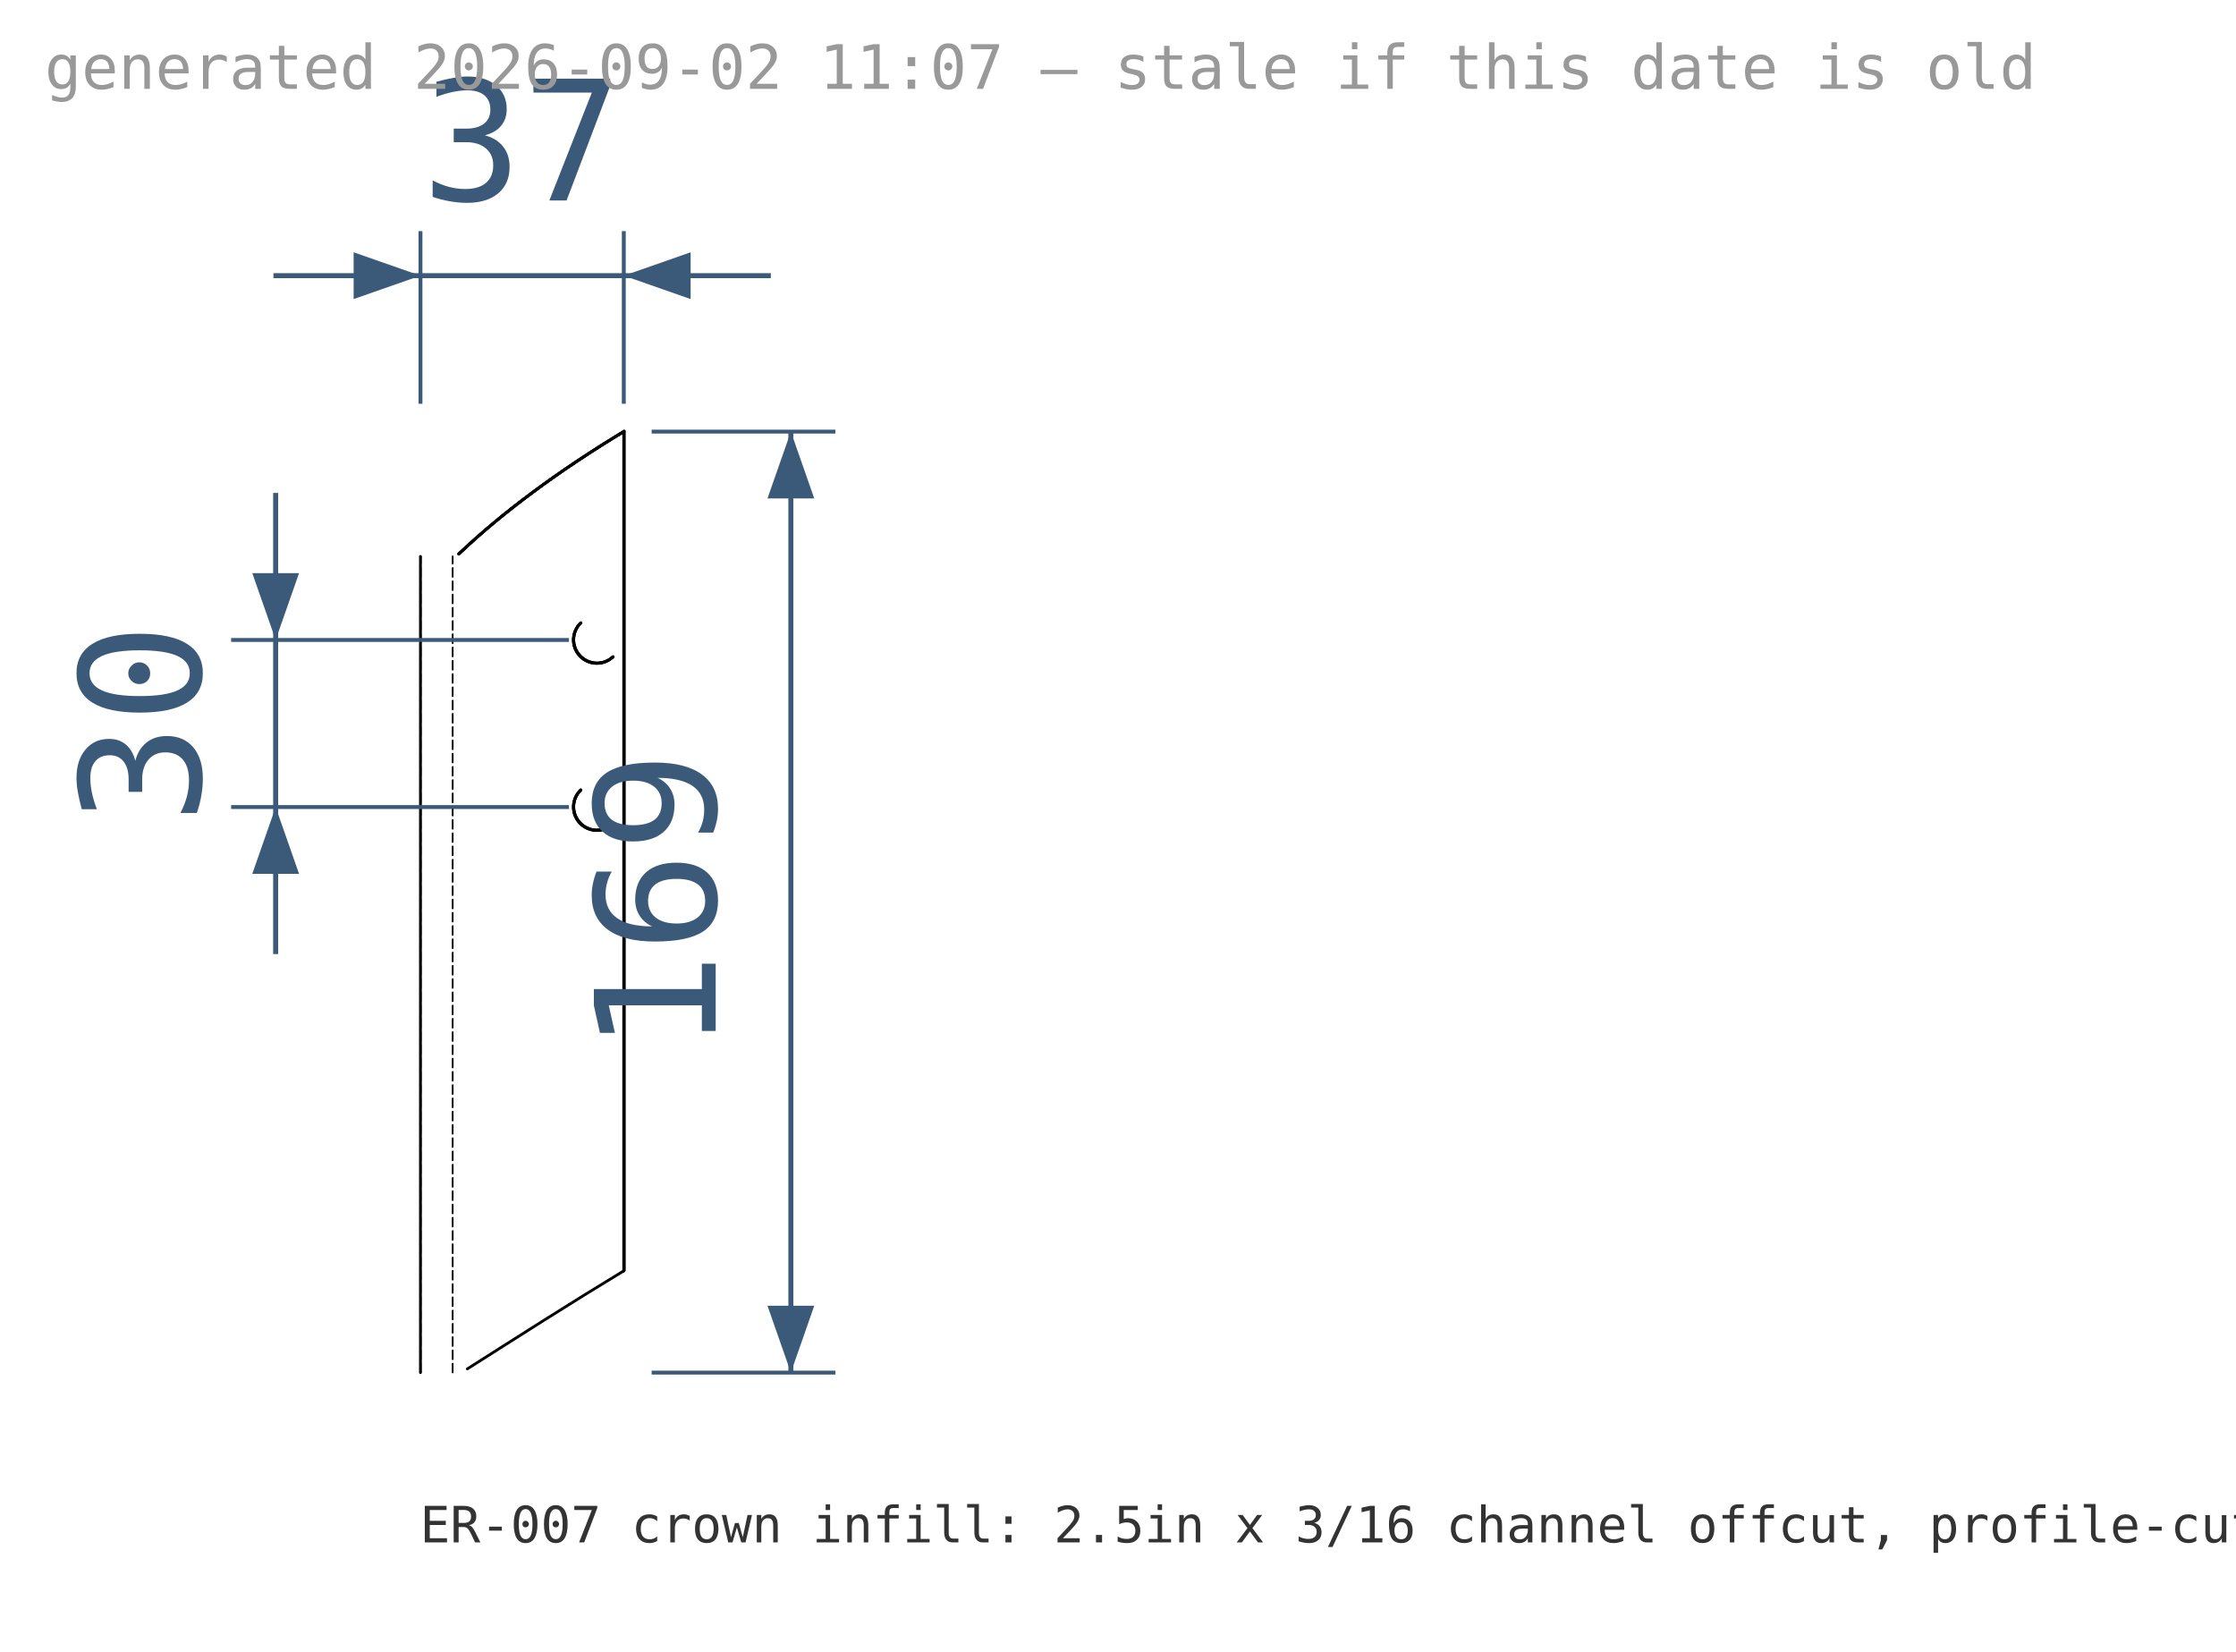
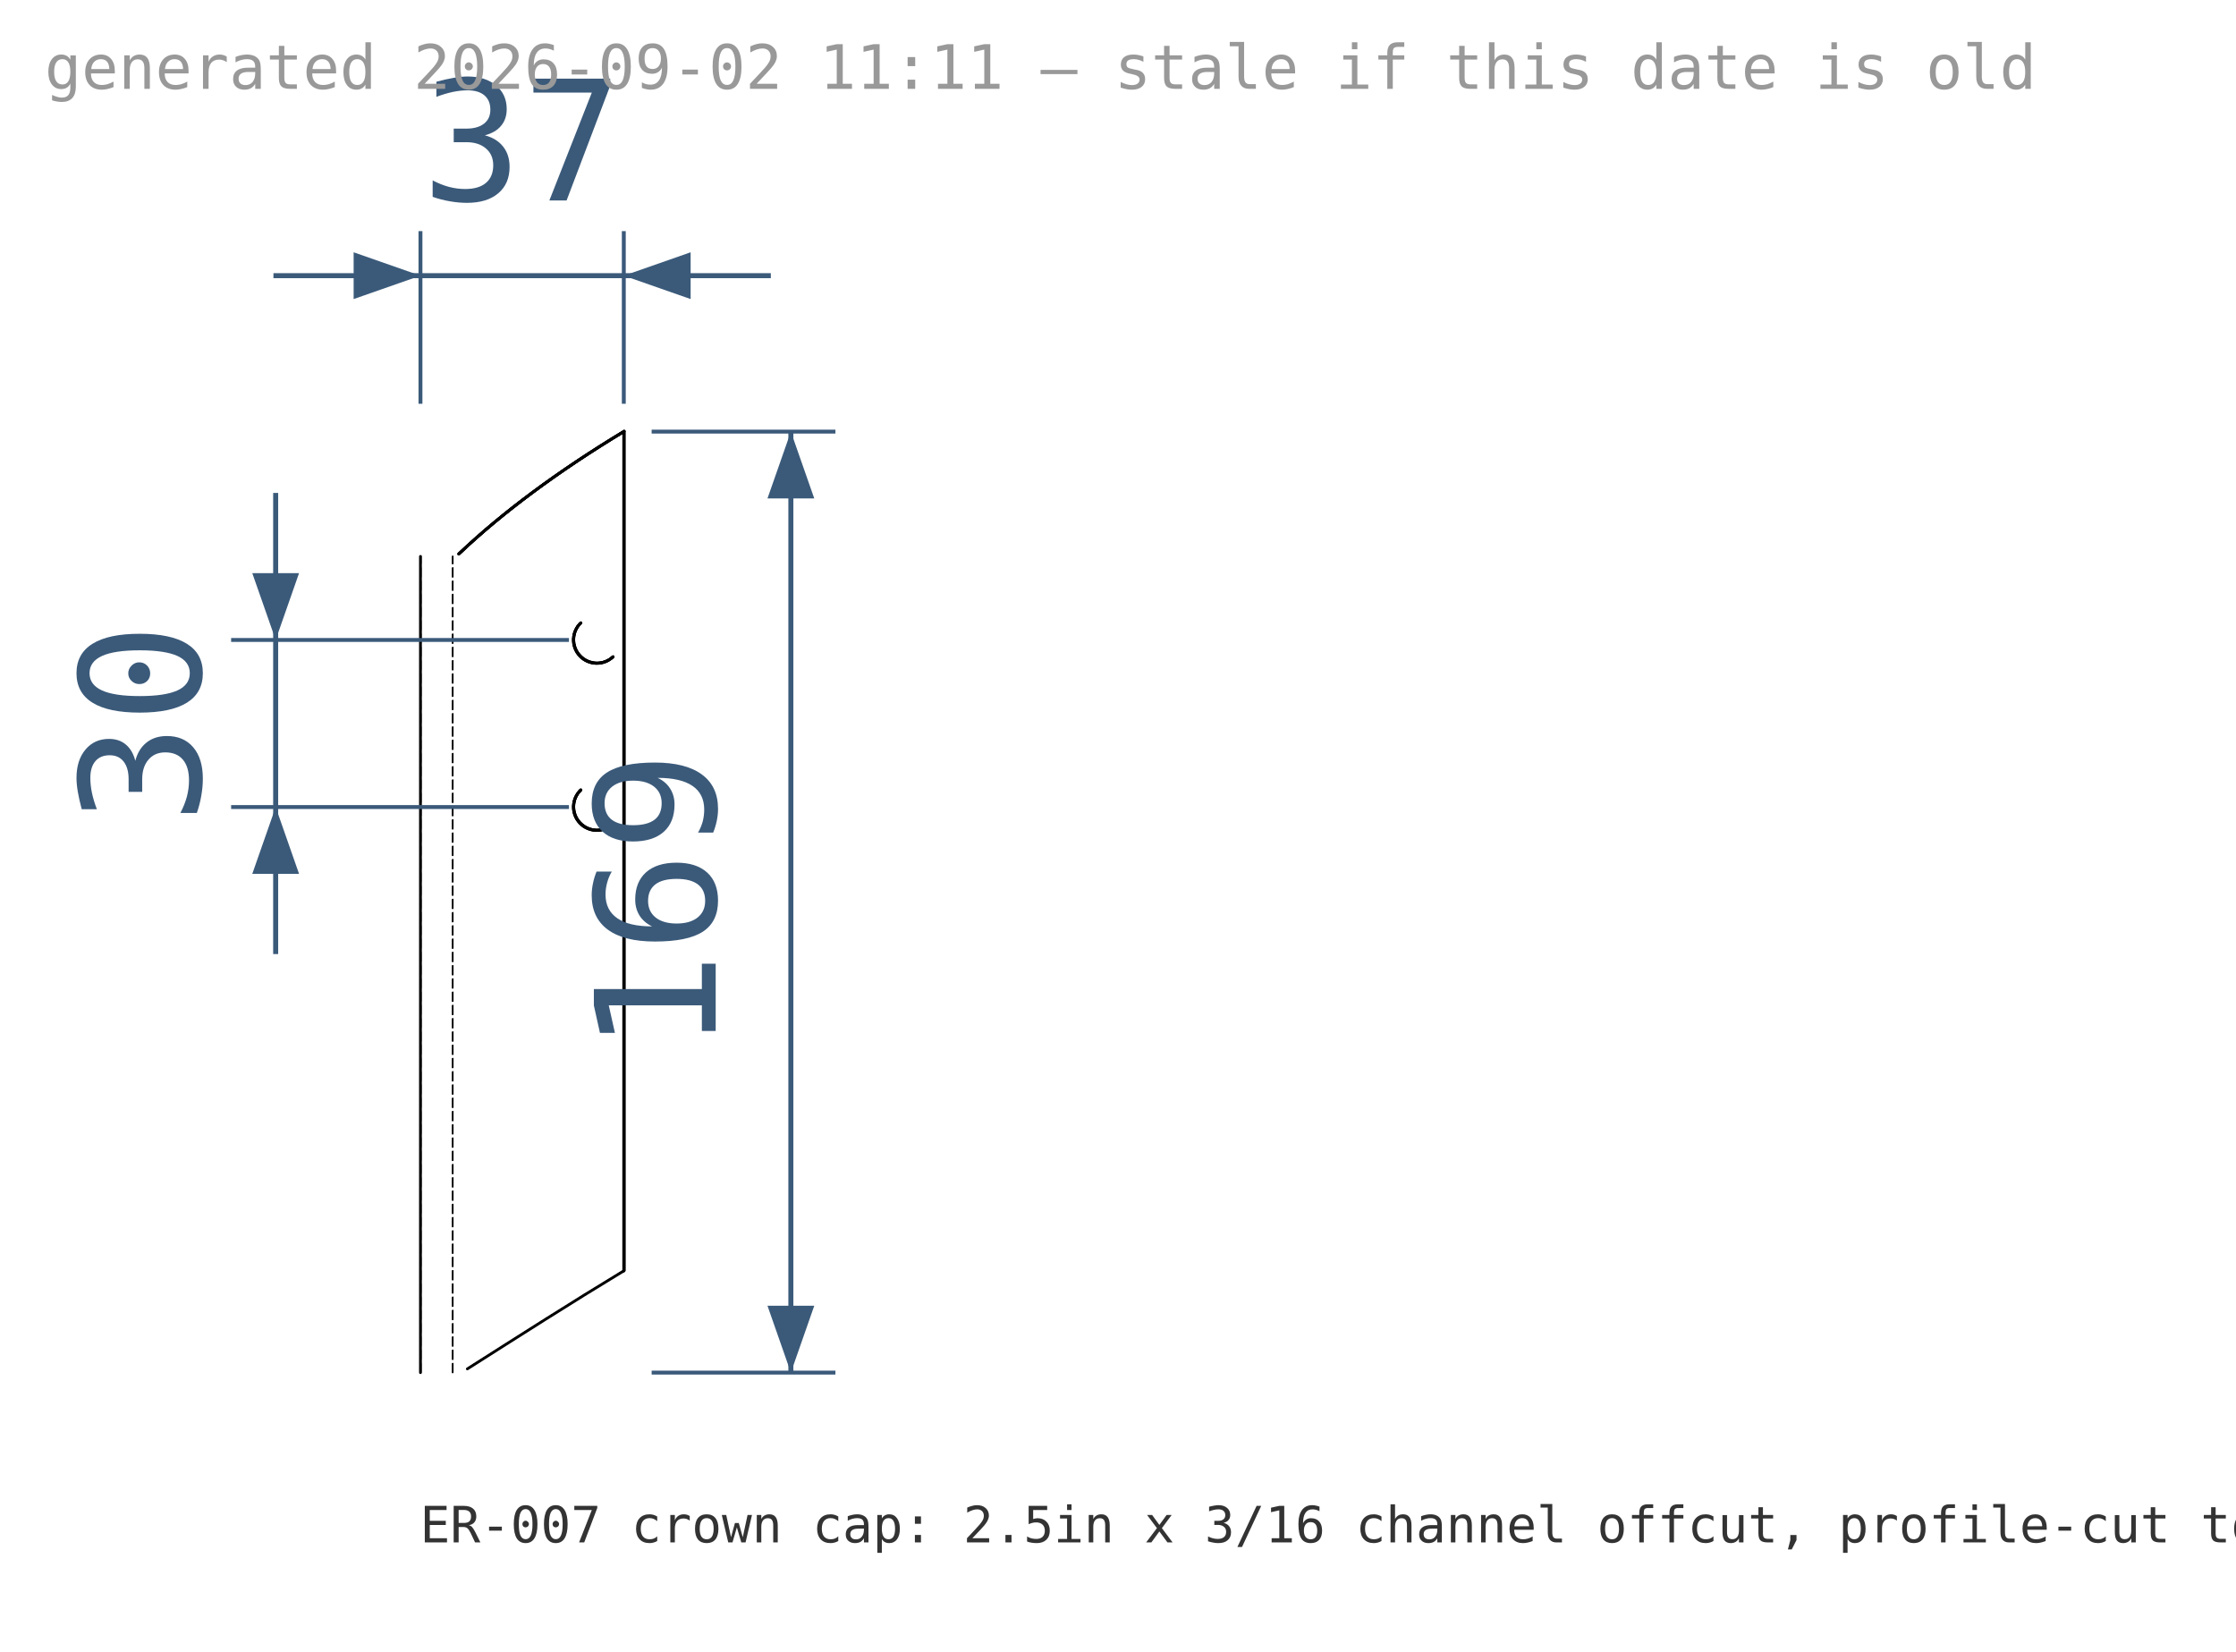
<svg xmlns="http://www.w3.org/2000/svg" width="401.50mm" height="296.47mm" viewBox="-86.42 -168.95 401.50 296.47" version="1.1">
  <g transform="scale(1,-1)" stroke-linecap="round">
    <g fill="none" stroke="rgb(0,0,0)" stroke-width="0.5" id="visible">
      <line x1="-10.921" y1="-77.515" x2="-10.921" y2="69.041" />
      <line x1="25.589" y1="-59.24" x2="25.589" y2="91.454" />
      <path d="M -2.502,-76.842 C 6.827,-70.918 16.134,-64.959 25.589,-59.24" />
      <path d="M 25.589,91.454 C 19.923,88.031 14.393,84.379 9.079,80.43 C 4.503,77.024 0.084,73.398 -4.055,69.469" />
      <path d="M 17.846,27.086 A 4.2,4.2 133.54 0,1 23.633,20.997" />
      <path d="M 17.846,57.086 A 4.2,4.2 133.54 0,1 23.633,50.997" />
      <line x1="25.648" y1="-59.184" x2="25.648" y2="91.509" />
      <path d="M 25.648,91.509 C 19.982,88.087 14.451,84.435 9.138,80.485 C 4.561,77.079 0.142,73.453 -3.996,69.524" />
      <path d="M 17.876,27.114 A 4.2,4.2 133.54 0,1 23.662,21.025" />
      <path d="M 17.876,57.114 A 4.2,4.2 133.54 0,1 23.662,51.025" />
      <line x1="25.594" y1="-59.236" x2="25.594" y2="91.458" />
      <path d="M 25.594,91.458 C 19.928,88.035 14.397,84.383 9.084,80.434 C 4.507,77.028 0.088,73.402 -4.05,69.473" />
      <path d="M 17.848,27.088 A 4.2,4.2 133.54 0,1 23.635,20.999" />
      <path d="M 17.848,57.088 A 4.2,4.2 133.54 0,1 23.635,50.999" />
      <path d="M 25.643,91.505 C 19.977,88.083 14.447,84.431 9.133,80.481 C 4.557,77.075 0.138,73.449 -4.001,69.52" />
      <line x1="25.643" y1="-59.189" x2="25.643" y2="91.505" />
      <path d="M 17.873,27.112 A 4.2,4.2 133.54 0,1 23.659,21.023" />
      <path d="M 17.873,57.112 A 4.2,4.2 133.54 0,1 23.659,51.023" />
    </g>
    <g fill="none" stroke="rgb(0,0,0)" stroke-width="0.25" id="hidden" stroke-dasharray="1.587 0.794">
      <line x1="-10.862" y1="-77.459" x2="-10.862" y2="69.097" />
      <path d="M -2.443,-76.786 C 6.885,-70.863 16.192,-64.904 25.648,-59.184" />
      <path d="M -2.497,-76.837 C 6.831,-70.914 16.138,-64.955 25.594,-59.236" />
      <line x1="-5.107" y1="-77.463" x2="-5.107" y2="69.046" />
      <path d="M -2.448,-76.79 C 6.864,-70.877 16.155,-64.929 25.594,-59.219" />
      <line x1="-5.156" y1="-77.51" x2="-5.156" y2="69.046" />
    </g>
  </g>
  <g id="dimensions">
    <line x1="-10.92" y1="-96.45" x2="-10.92" y2="-127.45" stroke="#3b5a7a" stroke-width="0.7" />
    <line x1="25.59" y1="-96.45" x2="25.59" y2="-127.45" stroke="#3b5a7a" stroke-width="0.7" />
    <line x1="-10.92" y1="-119.45" x2="25.59" y2="-119.45" stroke="#3b5a7a" stroke-width="0.9" />
    <path d="M -10.92 -119.45 L -22.92 -123.65 L -22.92 -115.25 Z" fill="#3b5a7a" stroke="none" />
    <path d="M 25.59 -119.45 L 37.59 -115.25 L 37.59 -123.65 Z" fill="#3b5a7a" stroke="none" />
    <line x1="-10.92" y1="-119.45" x2="-37.32" y2="-119.45" stroke="#3b5a7a" stroke-width="0.9" />
    <line x1="25.59" y1="-119.45" x2="51.99" y2="-119.45" stroke="#3b5a7a" stroke-width="0.9" />
    <text x="7.33" y="-132.95" font-size="30.0" fill="#3b5a7a" text-anchor="middle" font-family="ui-monospace,Consolas,monospace">37</text>
    <line x1="30.59" y1="-91.45" x2="63.59" y2="-91.45" stroke="#3b5a7a" stroke-width="0.7" />
    <line x1="30.59" y1="77.51" x2="63.59" y2="77.51" stroke="#3b5a7a" stroke-width="0.7" />
    <line x1="55.59" y1="-91.45" x2="55.59" y2="77.51" stroke="#3b5a7a" stroke-width="0.9" />
    <path d="M 55.59 -91.45 L 51.39 -79.45 L 59.79 -79.45 Z" fill="#3b5a7a" stroke="none" />
    <path d="M 55.59 77.51 L 59.79 65.51 L 51.39 65.51 Z" fill="#3b5a7a" stroke="none" />
    <text x="42.09" y="-6.97" font-size="30.0" fill="#3b5a7a" text-anchor="middle" font-family="ui-monospace,Consolas,monospace" transform="rotate(-90.0 42.09 -6.97)">169</text>
    <line x1="15.74" y1="-54.04" x2="-44.92" y2="-54.04" stroke="#3b5a7a" stroke-width="0.7" />
    <line x1="15.74" y1="-24.04" x2="-44.92" y2="-24.04" stroke="#3b5a7a" stroke-width="0.7" />
    <line x1="-36.92" y1="-54.04" x2="-36.92" y2="-24.04" stroke="#3b5a7a" stroke-width="0.9" />
    <path d="M -36.92 -54.04 L -32.72 -66.04 L -41.12 -66.04 Z" fill="#3b5a7a" stroke="none" />
    <path d="M -36.92 -24.04 L -41.12 -12.04 L -32.72 -12.04 Z" fill="#3b5a7a" stroke="none" />
    <line x1="-36.92" y1="-54.04" x2="-36.92" y2="-80.44" stroke="#3b5a7a" stroke-width="0.9" />
    <line x1="-36.92" y1="-24.04" x2="-36.92" y2="2.36" stroke="#3b5a7a" stroke-width="0.9" />
    <text x="-50.42" y="-39.04" font-size="30.0" fill="#3b5a7a" text-anchor="middle" font-family="ui-monospace,Consolas,monospace" transform="rotate(-90.0 -50.42 -39.04)">30</text>
-     <text x="-11" y="108" font-size="9" fill="#333" font-family="ui-monospace,Consolas,monospace">ER-007 crown infill: 2.5in x 3/16 channel offcut, profile-cut to the neck rails; web forward; 2x M8</text>
-     <text x="-78.4" y="-153.0" font-size="11" fill="#999" font-family="ui-monospace,Consolas,monospace">generated 2026-09-02 11:07 — stale if this date is old</text>
+     <text x="-11" y="108" font-size="9" fill="#333" font-family="ui-monospace,Consolas,monospace">ER-007 crown cap: 2.5in x 3/16 channel offcut, profile-cut to the rails; web fwd, 1.5 root gap at tube; 2x M8 + crush sleeves</text>
+     <text x="-78.4" y="-153.0" font-size="11" fill="#999" font-family="ui-monospace,Consolas,monospace">generated 2026-09-02 11:11 — stale if this date is old</text>
  </g>
</svg>
